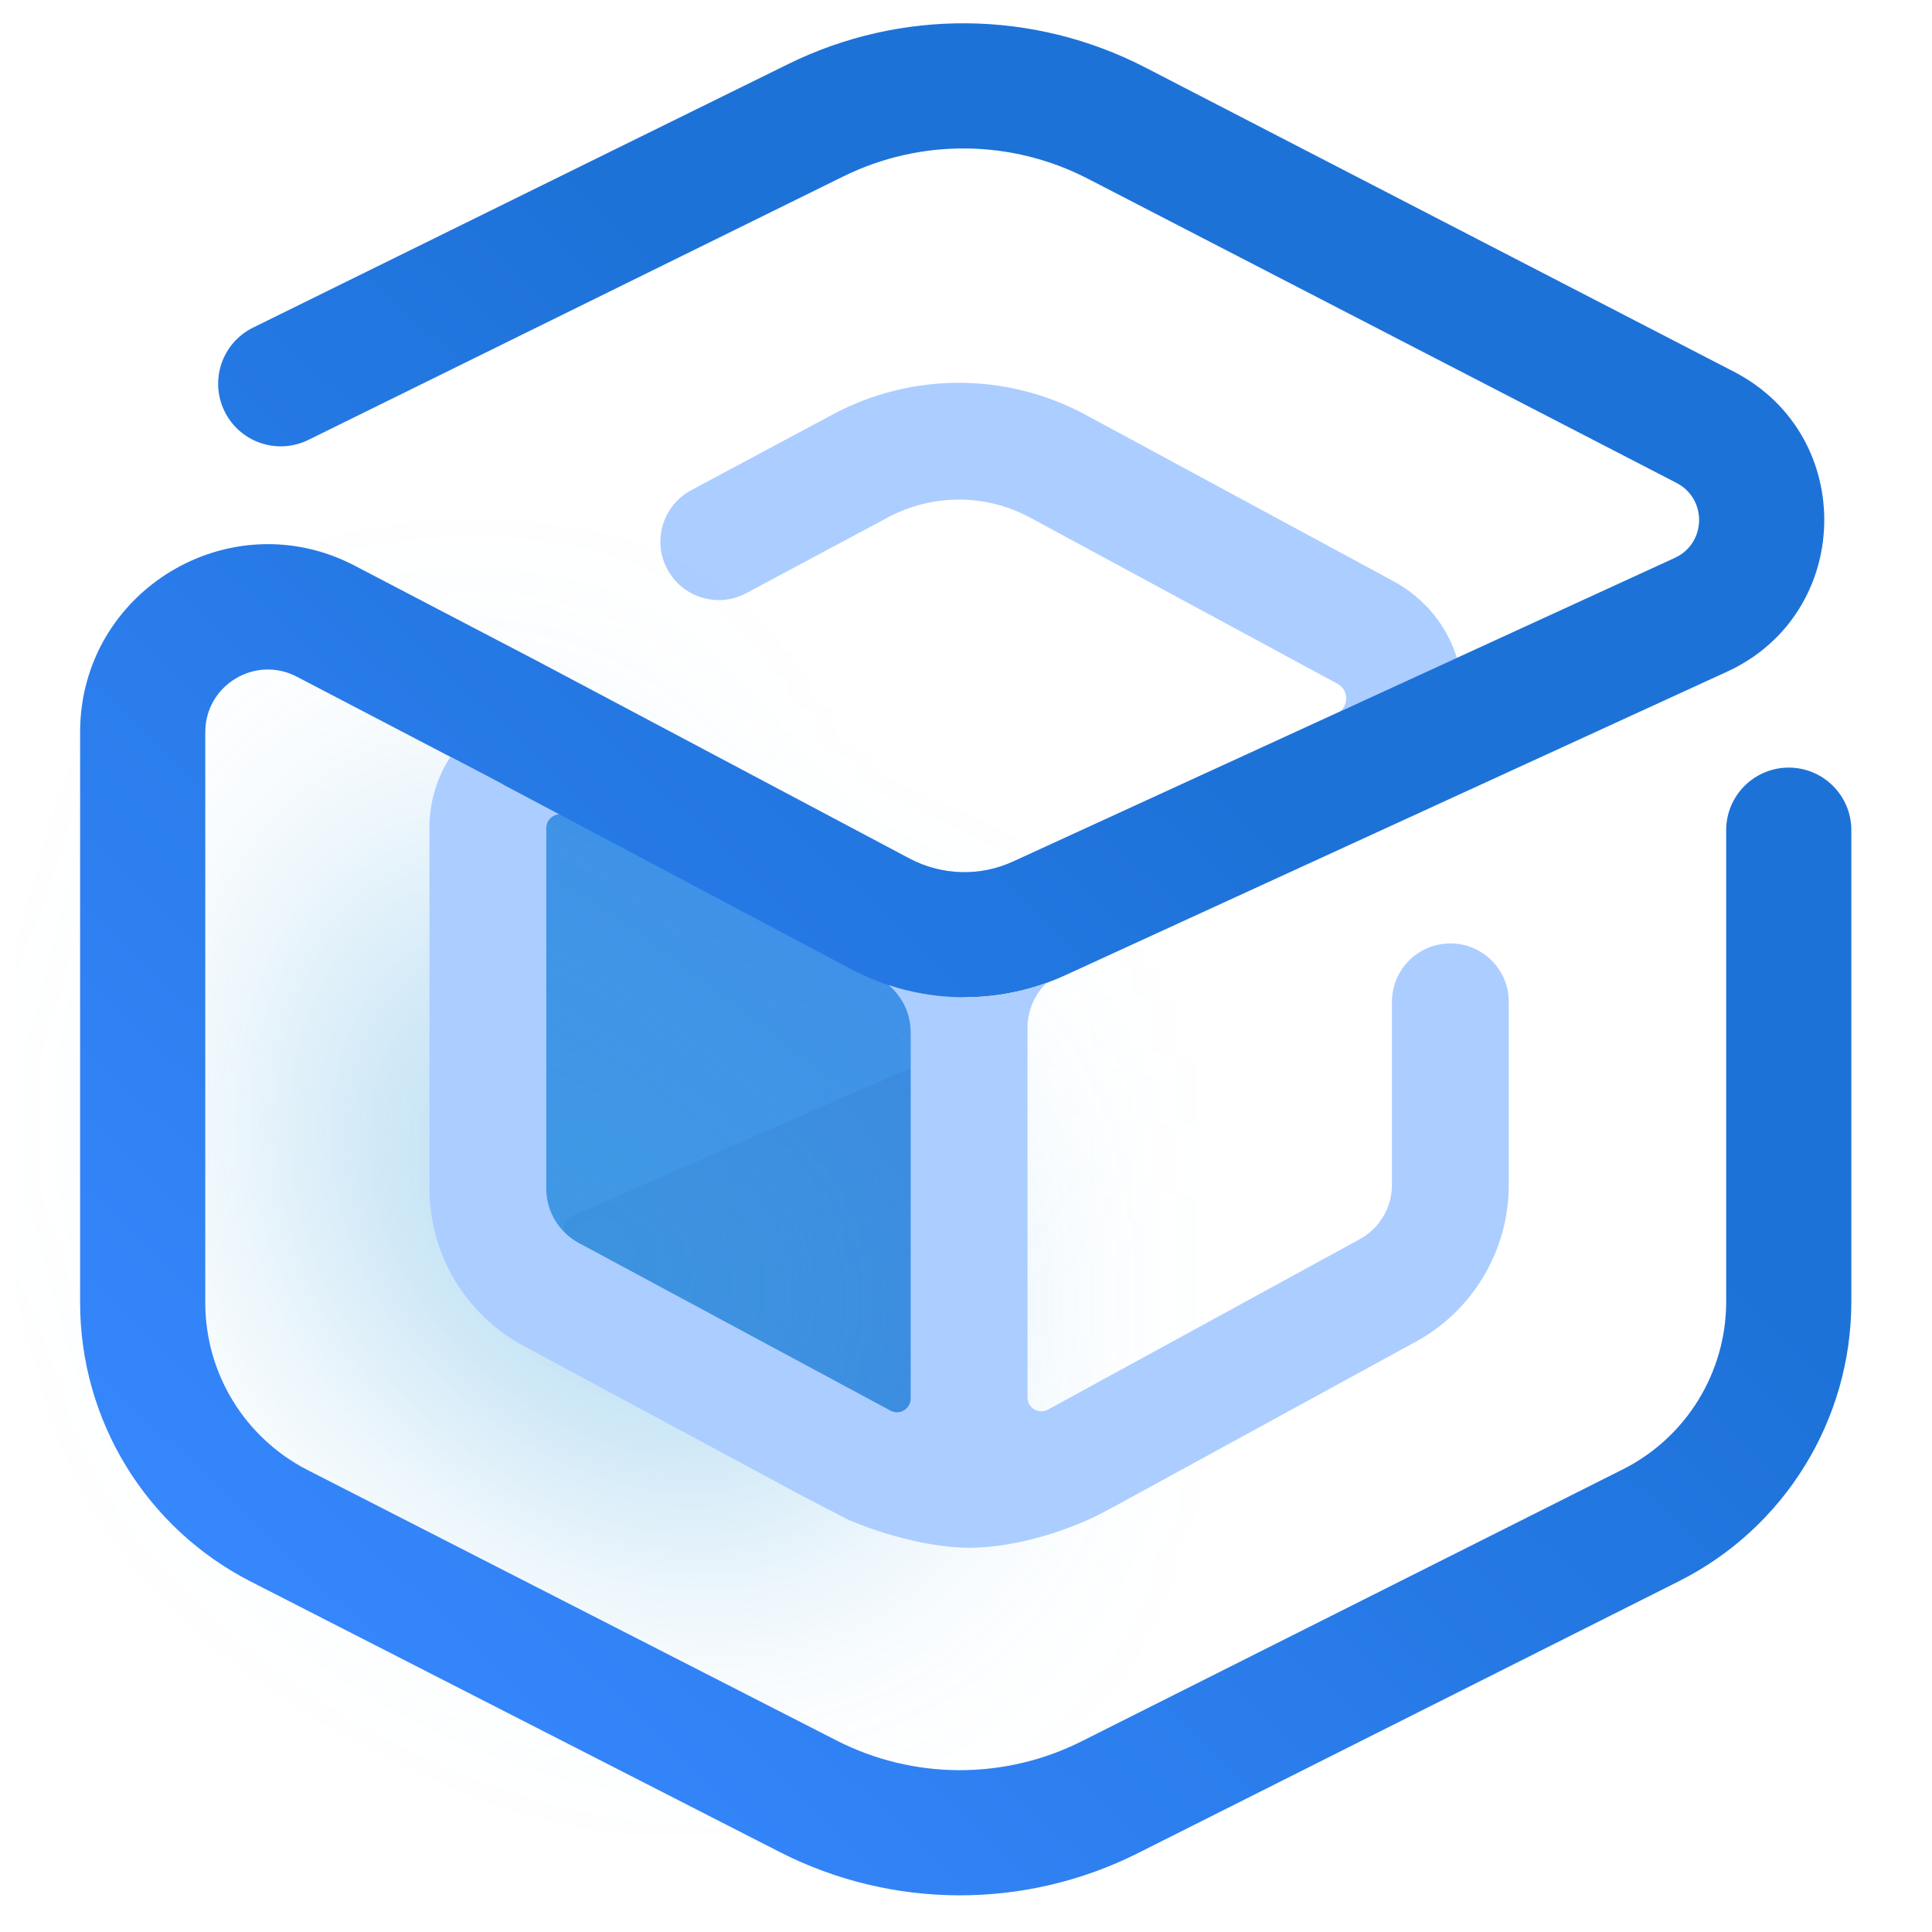
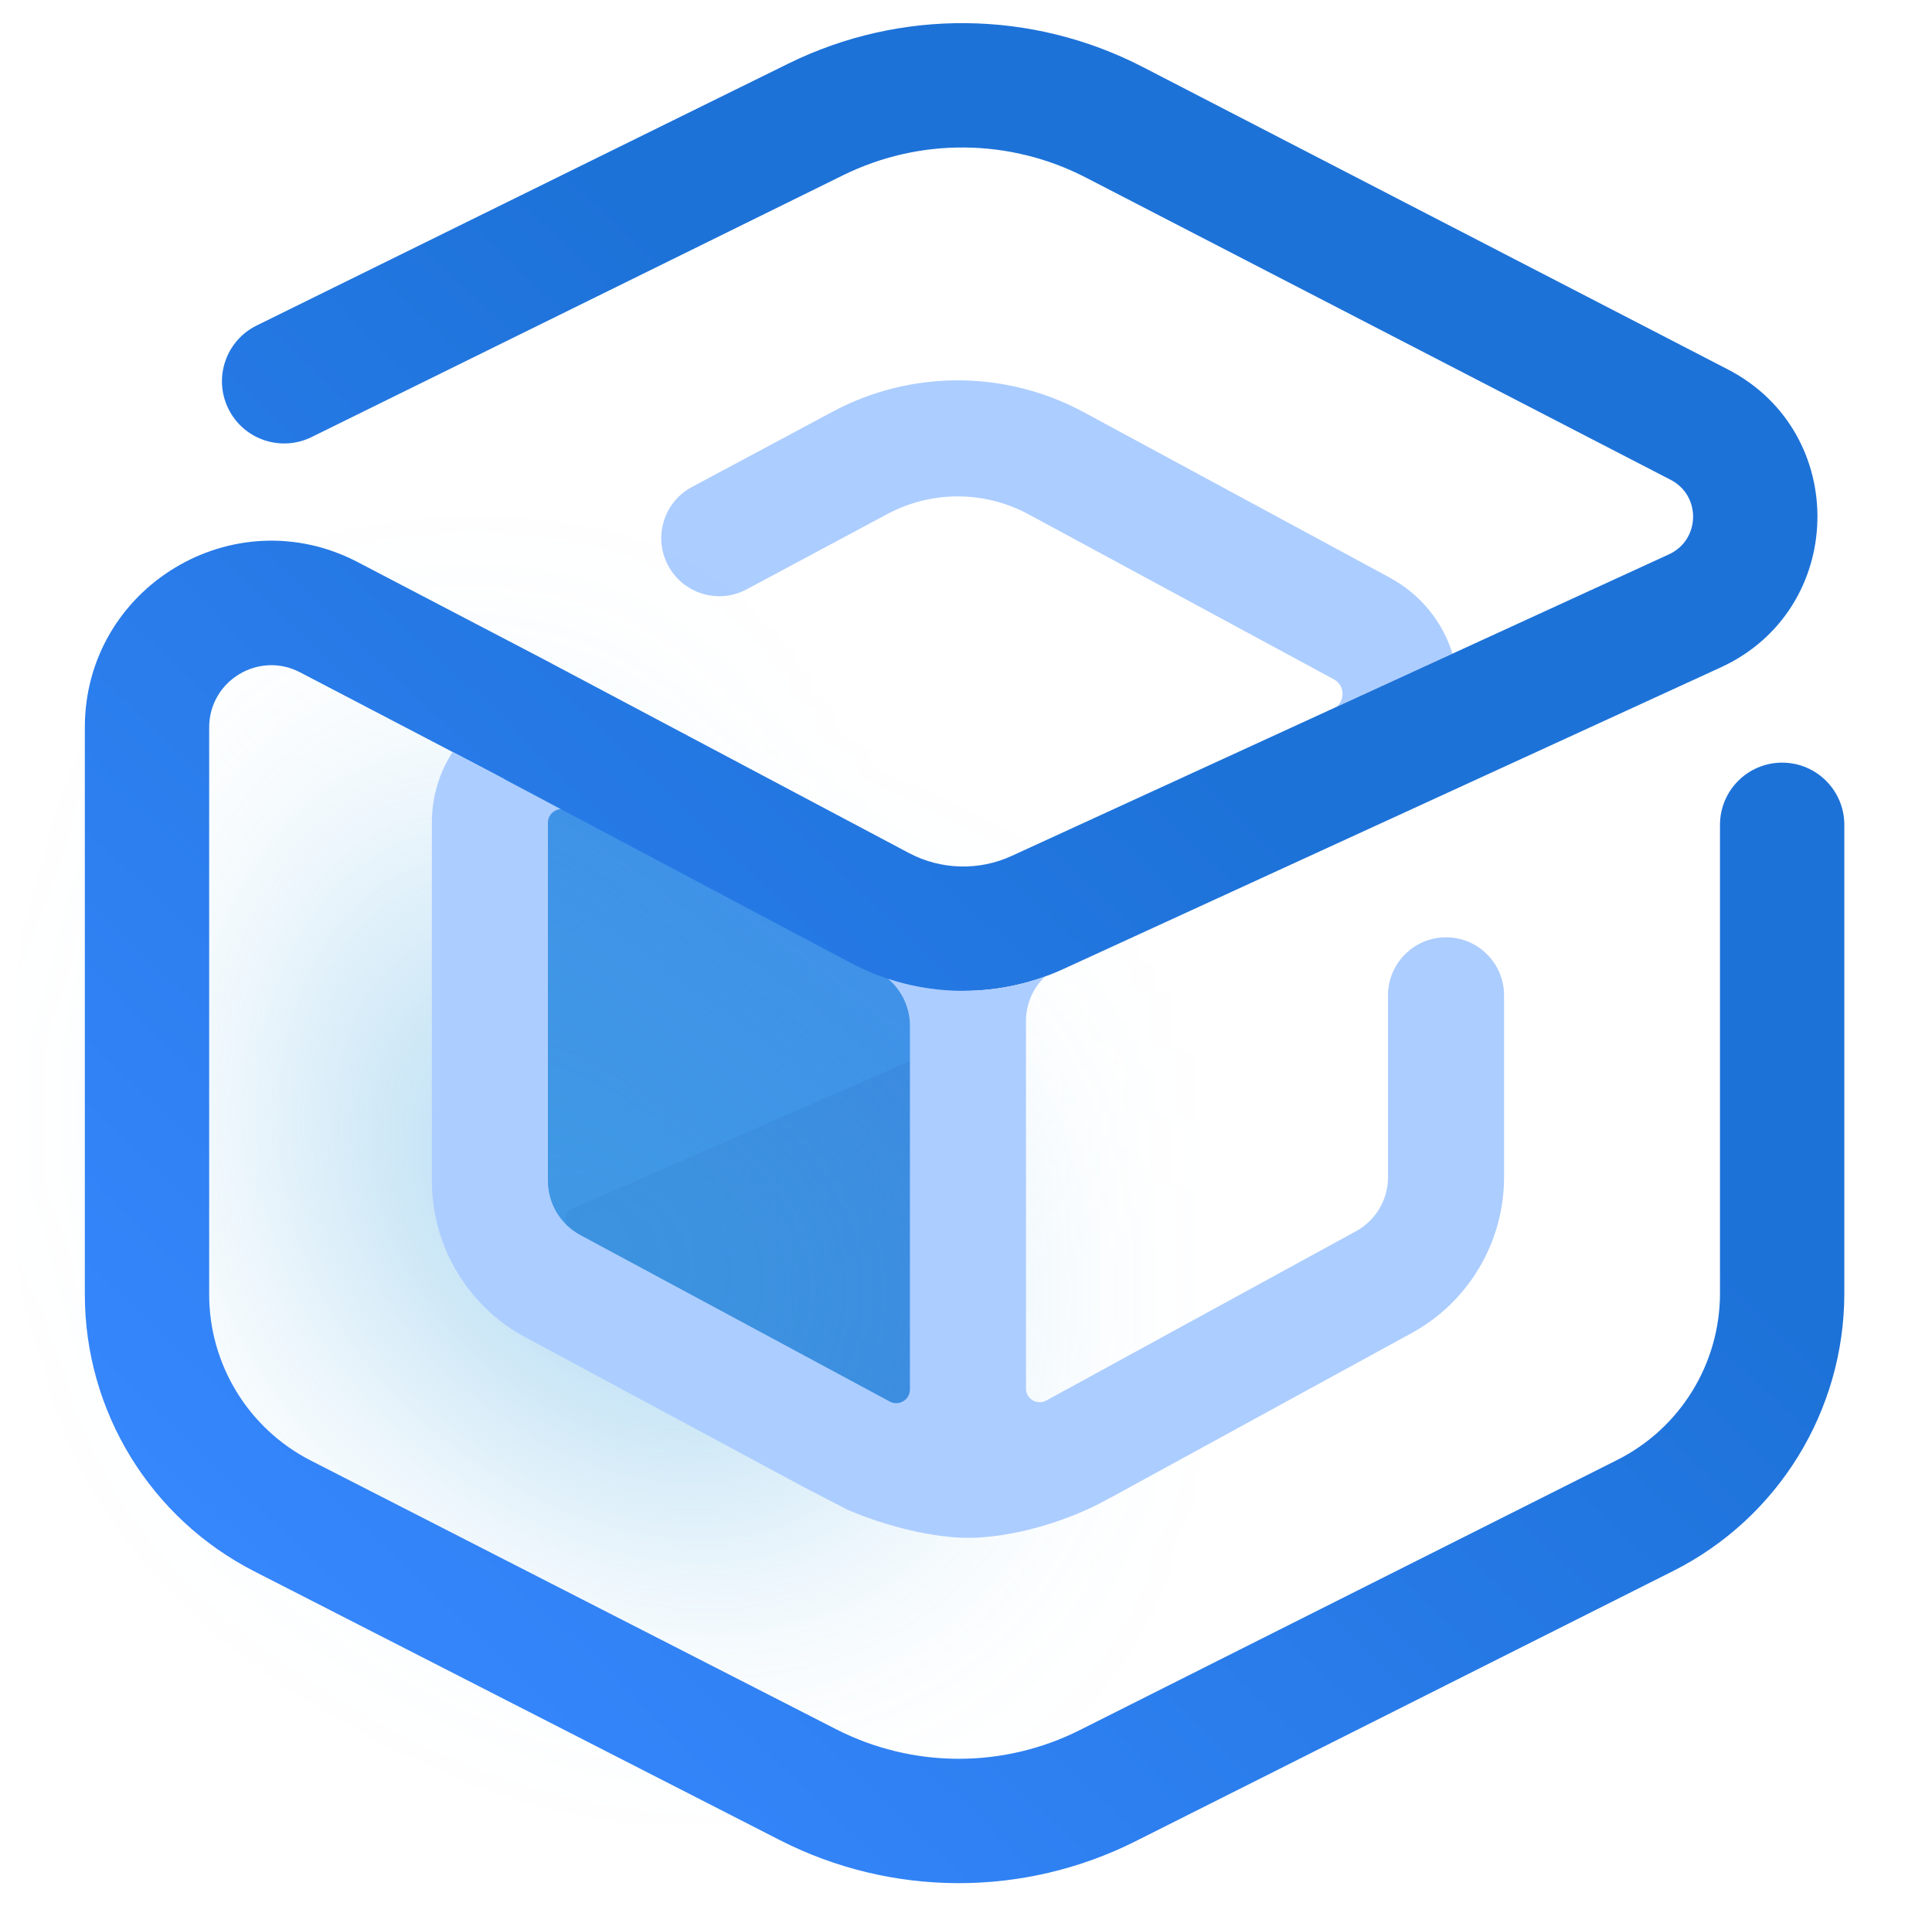
- <svg xmlns="http://www.w3.org/2000/svg" width="32" height="32" viewBox="0 0 32 32" fill="none">
-   <path fill-rule="evenodd" clip-rule="evenodd" d="M24.131 10.897C23.97 10.382 23.619 9.918 23.072 9.622L17.984 6.872C16.677 6.166 15.103 6.163 13.794 6.864L11.449 8.119C10.978 8.371 10.8 8.957 11.053 9.428C11.305 9.899 11.891 10.077 12.362 9.824L14.707 8.57C15.444 8.175 16.329 8.177 17.064 8.574L22.152 11.325C22.334 11.423 22.343 11.671 22.19 11.787L24.131 10.897Z" fill="#ACCDFF" />
-   <path d="M14.289 24.216L9.129 21.44C8.483 21.093 8.08 20.419 8.08 19.685V13.716C8.08 12.819 9.031 12.241 9.827 12.655L14.978 15.333C15.637 15.676 16.051 16.358 16.051 17.101V20.595V23.163C16.051 24.068 15.085 24.645 14.289 24.216Z" fill="#3F91E8" />
-   <path d="M15.084 17.689L9.462 20.145C9.304 20.214 9.294 20.435 9.446 20.517L14.778 23.398C14.917 23.472 15.084 23.372 15.084 23.215V17.689Z" fill="#3B89E0" />
+ <svg xmlns="http://www.w3.org/2000/svg" width="151" height="150" viewBox="0 0 151 150" fill="none">
+   <path fill-rule="evenodd" clip-rule="evenodd" d="M113.523 51.078C112.771 48.667 111.123 46.489 108.562 45.105L84.709 32.213C78.584 28.904 71.208 28.888 65.07 32.173L54.078 38.056C51.87 39.237 51.038 41.985 52.22 44.194C53.402 46.402 56.15 47.234 58.358 46.052L69.35 40.17C72.802 38.322 76.951 38.331 80.396 40.193L104.25 53.084C105.101 53.544 105.145 54.706 104.425 55.252L113.523 51.078Z" fill="#ACCDFF" />
+   <path d="M67.39 113.513L43.202 100.501C40.175 98.873 38.286 95.713 38.286 92.275V64.292C38.286 60.087 42.746 57.38 46.477 59.32L70.619 71.875C73.71 73.483 75.65 76.678 75.65 80.162V96.539V108.577C75.65 112.817 71.124 115.521 67.39 113.513Z" fill="#3F91E8" />
+   <path d="M71.119 82.917L44.764 94.428C44.022 94.753 43.979 95.789 44.691 96.174L69.685 109.676C70.333 110.026 71.119 109.557 71.119 108.821V82.917Z" fill="#3B89E0" />
  <g filter="url(#filter0_f)">
-     <path d="M9.025 13.561V14.732C9.025 15.945 9.795 17.025 10.943 17.42L15.047 18.83V22.218C15.44 24.498 13.092 26.275 11.009 25.267L9.407 24.492C9.407 24.492 6.48 23.2 5.634 21.502C4.593 19.415 5.034 15.585 6.681 13.941C7.707 12.917 9.025 13.561 9.025 13.561Z" fill="#41A5DE" fill-opacity="0.4" />
+     <path d="M42.715 63.566V69.054C42.715 74.744 46.327 79.805 51.708 81.655L70.945 88.267V104.147C72.787 114.833 61.78 123.162 52.018 118.44L44.505 114.805C44.505 114.805 30.786 108.748 26.819 100.792C21.94 91.008 24.006 73.054 31.727 65.349C36.537 60.548 42.715 63.566 42.715 63.566Z" fill="#41A5DE" fill-opacity="0.4" />
  </g>
-   <path fill-rule="evenodd" clip-rule="evenodd" d="M18.97 1.118C17.119 0.162 14.924 0.141 13.055 1.061L4.192 5.426C3.678 5.679 3.467 6.3 3.72 6.814C3.973 7.328 4.594 7.539 5.108 7.286L13.971 2.921C15.25 2.291 16.752 2.306 18.018 2.96L27.769 7.999C28.28 8.264 28.263 9.001 27.739 9.241L16.779 14.269C16.232 14.52 15.598 14.502 15.066 14.22L8.93 10.965L5.876 9.37C3.805 8.289 1.327 9.791 1.327 12.127V21.579C1.327 23.525 2.417 25.307 4.15 26.194L12.91 30.673C14.773 31.625 16.978 31.633 18.847 30.694L27.808 26.19C29.559 25.31 30.664 23.518 30.664 21.559V13.75C30.664 13.178 30.2 12.714 29.627 12.714C29.055 12.714 28.591 13.178 28.591 13.75V21.559C28.591 22.735 27.928 23.81 26.878 24.338L17.916 28.841C16.637 29.484 15.128 29.479 13.854 28.827L5.094 24.348C4.054 23.816 3.4 22.747 3.4 21.579V12.127C3.4 11.348 4.226 10.848 4.916 11.208L7.965 12.8L7.971 12.803L14.095 16.051C15.197 16.636 16.509 16.674 17.644 16.153L28.604 11.126C30.698 10.165 30.767 7.215 28.72 6.157L18.97 1.118Z" fill="url(#paint0_linear)" />
-   <path fill-rule="evenodd" clip-rule="evenodd" d="M7.46 12.536C7.242 12.869 7.113 13.271 7.113 13.716V19.685C7.113 20.775 7.712 21.776 8.671 22.292L13.329 24.798L14.046 25.17C14.729 25.46 15.495 25.636 16.054 25.636C16.666 25.636 17.43 25.448 18.095 25.139C18.159 25.111 18.414 24.975 18.477 24.941C18.419 24.974 18.538 24.909 18.477 24.941L23.45 22.223C24.4 21.704 24.99 20.708 24.99 19.625V16.593C24.99 16.059 24.557 15.626 24.023 15.626C23.488 15.626 23.055 16.059 23.055 16.593V19.625C23.055 20 22.851 20.345 22.522 20.525L17.357 23.348C17.205 23.431 17.019 23.321 17.019 23.148V17.02C17.019 16.736 17.137 16.47 17.336 16.279C17.204 16.327 17.07 16.368 16.935 16.401C16.204 16.582 15.436 16.553 14.72 16.317C14.948 16.51 15.084 16.795 15.084 17.101V23.163C15.084 23.336 14.9 23.446 14.748 23.364L9.588 20.588C9.255 20.41 9.048 20.063 9.048 19.685V13.716C9.048 13.589 9.148 13.495 9.262 13.488L7.971 12.803L7.965 12.8L7.46 12.536Z" fill="#ACCDFF" />
+   <path fill-rule="evenodd" clip-rule="evenodd" d="M89.331 5.242C80.656 0.759 70.367 0.659 61.607 4.974L20.061 25.435C17.653 26.62 16.663 29.533 17.848 31.94C19.034 34.348 21.947 35.338 24.354 34.153L65.9 13.691C71.894 10.739 78.934 10.808 84.869 13.875L130.576 37.496C132.974 38.735 132.893 42.192 130.44 43.318L79.065 66.886C76.498 68.063 73.528 67.978 71.033 66.654L42.272 51.401L27.954 43.923C18.249 38.856 6.63 45.896 6.63 56.844V101.152C6.63 110.275 11.741 118.629 19.863 122.782L60.927 143.78C69.658 148.245 79.994 148.281 88.756 143.877L130.763 122.765C138.969 118.641 144.148 110.242 144.148 101.058V64.454C144.148 61.77 141.972 59.595 139.289 59.595C136.605 59.595 134.43 61.77 134.43 64.454V101.058C134.43 106.569 131.323 111.608 126.399 114.083L84.392 135.194C78.397 138.207 71.325 138.182 65.351 135.128L24.288 114.13C19.414 111.638 16.348 106.625 16.348 101.152V56.844C16.348 53.195 20.221 50.848 23.456 52.538L37.746 60L37.774 60.015L66.48 75.24C71.648 77.981 77.799 78.158 83.117 75.718L134.492 52.151C144.306 47.648 144.631 33.82 135.038 28.863L89.331 5.242Z" fill="url(#paint0_linear)" />
+   <path fill-rule="evenodd" clip-rule="evenodd" d="M35.379 58.764C34.36 60.325 33.754 62.207 33.754 64.292V92.275C33.754 97.382 36.559 102.076 41.056 104.495L62.892 116.241L66.252 117.982C69.454 119.345 73.044 120.169 75.664 120.169C78.535 120.169 82.112 119.286 85.23 117.837C85.529 117.708 86.728 117.071 87.022 116.91C86.75 117.066 87.306 116.763 87.022 116.91L110.332 104.169C114.784 101.736 117.553 97.067 117.553 91.993V77.78C117.553 75.275 115.522 73.245 113.018 73.245C110.513 73.245 108.483 75.275 108.483 77.78V91.993C108.483 93.75 107.524 95.368 105.982 96.21L81.772 109.443C81.059 109.833 80.189 109.317 80.189 108.505V79.783C80.189 78.448 80.741 77.201 81.673 76.31C81.054 76.534 80.427 76.724 79.794 76.88C76.368 77.728 72.766 77.593 69.41 76.488C70.479 77.39 71.117 78.728 71.117 80.162V108.577C71.117 109.386 70.253 109.902 69.541 109.519L45.353 96.508C43.795 95.67 42.824 94.044 42.824 92.275V64.292C42.824 63.697 43.292 63.259 43.824 63.224L37.774 60.015L37.746 60L35.379 58.764Z" fill="#ACCDFF" />
  <defs>
-     <filter id="filter0_f" x="0.246" y="8.535" width="19.671" height="21.848" filterUnits="userSpaceOnUse" color-interpolation-filters="sRGB">
+     <filter id="filter0_f" x="1.565" y="40.006" width="92.208" height="102.412" filterUnits="userSpaceOnUse" color-interpolation-filters="sRGB">
      <feFlood flood-opacity="0" result="BackgroundImageFix" />
      <feBlend mode="normal" in="SourceGraphic" in2="BackgroundImageFix" result="shape" />
-       <feGaussianBlur stdDeviation="2.413" result="effect1_foregroundBlur" />
+       <feGaussianBlur stdDeviation="11.312" result="effect1_foregroundBlur" />
    </filter>
-     <linearGradient id="paint0_linear" x1="5.073" y1="29.558" x2="20.694" y2="13.184" gradientUnits="userSpaceOnUse">
+     <linearGradient id="paint0_linear" x1="24.192" y1="138.551" x2="97.412" y2="61.802" gradientUnits="userSpaceOnUse">
      <stop stop-color="#3888FF" />
      <stop offset="1" stop-color="#1D72D8" />
    </linearGradient>
  </defs>
</svg>
